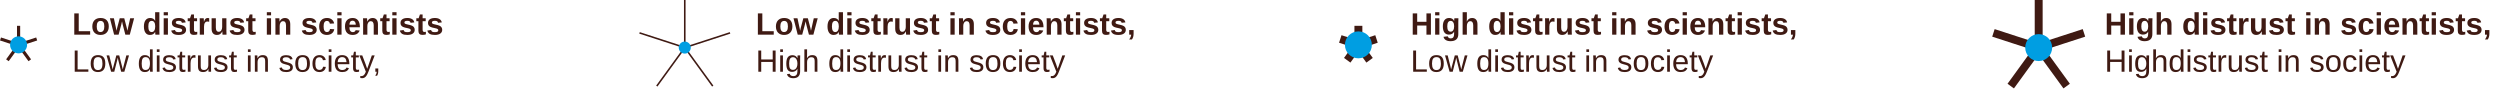
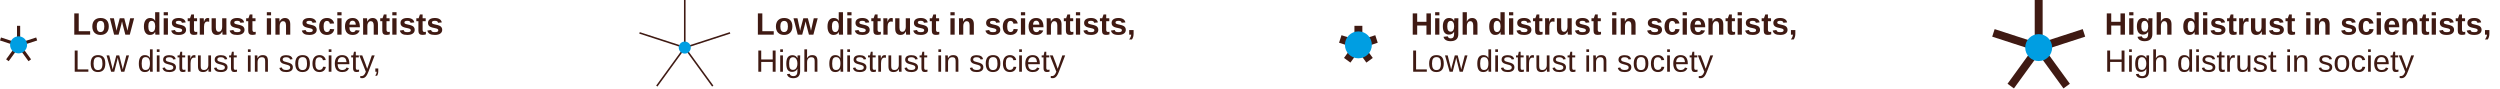
<svg xmlns="http://www.w3.org/2000/svg" id="Layer_1" data-name="Layer 1" viewBox="0 0 1050.69 37.16">
  <defs>
    <style>.cls-1,.cls-6,.cls-8{fill:none;stroke:#3f1a13;}.cls-1{stroke-width:1.33px;}.cls-2{fill:#009ee2;}.cls-3{isolation:isolate;}.cls-3,.cls-7{font-size:13px;fill:#3f1a13;font-family:Arial-BoldMT, Arial;font-weight:700;}.cls-4{font-family:ArialMT, Arial;font-weight:400;}.cls-5{letter-spacing:-0.07em;}.cls-6{stroke-width:0.67px;}.cls-8{stroke-width:3.33px;}</style>
  </defs>
  <line class="cls-1" x1="7.81" y1="18.85" x2="7.81" y2="10.85" />
  <line class="cls-1" x1="7.81" y1="18.85" x2="15.42" y2="16.38" />
  <line class="cls-1" x1="7.81" y1="18.85" x2="12.52" y2="25.33" />
  <line class="cls-1" x1="7.81" y1="18.85" x2="3.11" y2="25.33" />
  <line class="cls-1" x1="7.81" y1="18.85" x2="0.21" y2="16.38" />
  <circle class="cls-2" cx="7.81" cy="18.85" r="3.58" />
  <text class="cls-3" transform="translate(30.34 14.56)">Low distrust in scientists<tspan class="cls-4">
      <tspan x="0" y="15.6">Low distrust in societ</tspan>
      <tspan class="cls-5" x="120.66" y="15.6">y</tspan>
      <tspan x="126.2" y="15.6">, </tspan>
    </tspan>
  </text>
  <line class="cls-6" x1="287.79" y1="20" x2="287.79" />
  <line class="cls-6" x1="287.79" y1="20" x2="306.82" y2="13.82" />
  <line class="cls-6" x1="287.79" y1="20" x2="299.55" y2="36.18" />
  <line class="cls-6" x1="287.79" y1="20" x2="276.04" y2="36.18" />
  <line class="cls-6" x1="287.79" y1="20" x2="268.77" y2="13.82" />
  <circle class="cls-2" cx="287.79" cy="20" r="2.53" />
  <text class="cls-7" transform="translate(317.64 14.56)">Low distrust in scientists, <tspan class="cls-4">
      <tspan x="0" y="15.6">High distrust in society</tspan>
    </tspan>
  </text>
  <line class="cls-8" x1="570.9" y1="18.85" x2="570.9" y2="10.85" />
  <line class="cls-8" x1="570.9" y1="18.85" x2="578.51" y2="16.38" />
  <line class="cls-8" x1="570.9" y1="18.85" x2="575.6" y2="25.33" />
  <line class="cls-8" x1="570.9" y1="18.85" x2="566.2" y2="25.33" />
  <line class="cls-8" x1="570.9" y1="18.85" x2="563.29" y2="16.38" />
  <circle class="cls-2" cx="570.9" cy="18.85" r="5.66" />
  <text class="cls-7" transform="translate(592.86 14.56)">High distrust in scientists,<tspan class="cls-4">
      <tspan x="0" y="15.6">Low distrust in society</tspan>
    </tspan>
  </text>
  <line class="cls-8" x1="856.81" y1="20" x2="856.81" />
  <line class="cls-8" x1="856.81" y1="20" x2="875.84" y2="13.82" />
  <line class="cls-8" x1="856.81" y1="20" x2="868.57" y2="36.18" />
  <line class="cls-8" x1="856.81" y1="20" x2="845.06" y2="36.18" />
  <line class="cls-8" x1="856.81" y1="20" x2="837.79" y2="13.82" />
  <circle class="cls-2" cx="856.81" cy="20" r="5.66" />
  <text class="cls-7" transform="translate(884.55 14.56)">High distrust in scientists, <tspan class="cls-4">
-       <tspan x="0" y="15.6">Highdistrust in society</tspan>
+       <tspan x="0" y="15.6">High distrust in society</tspan>
    </tspan>
  </text>
</svg>
